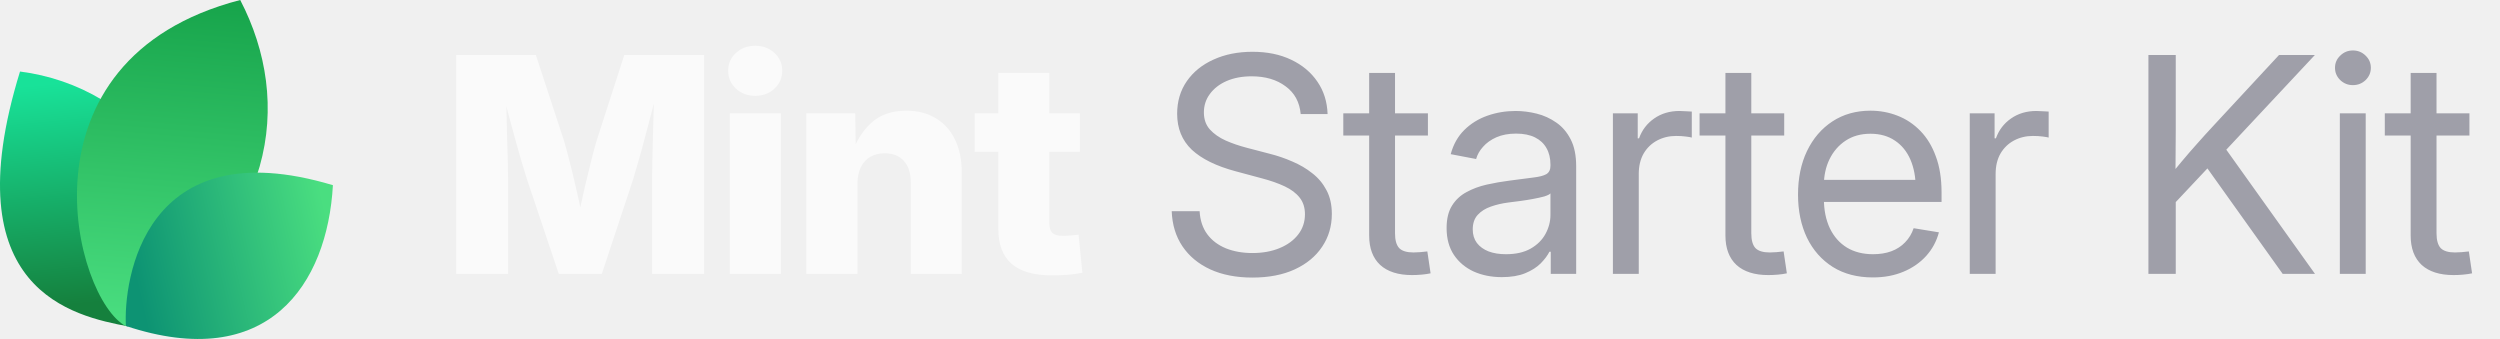
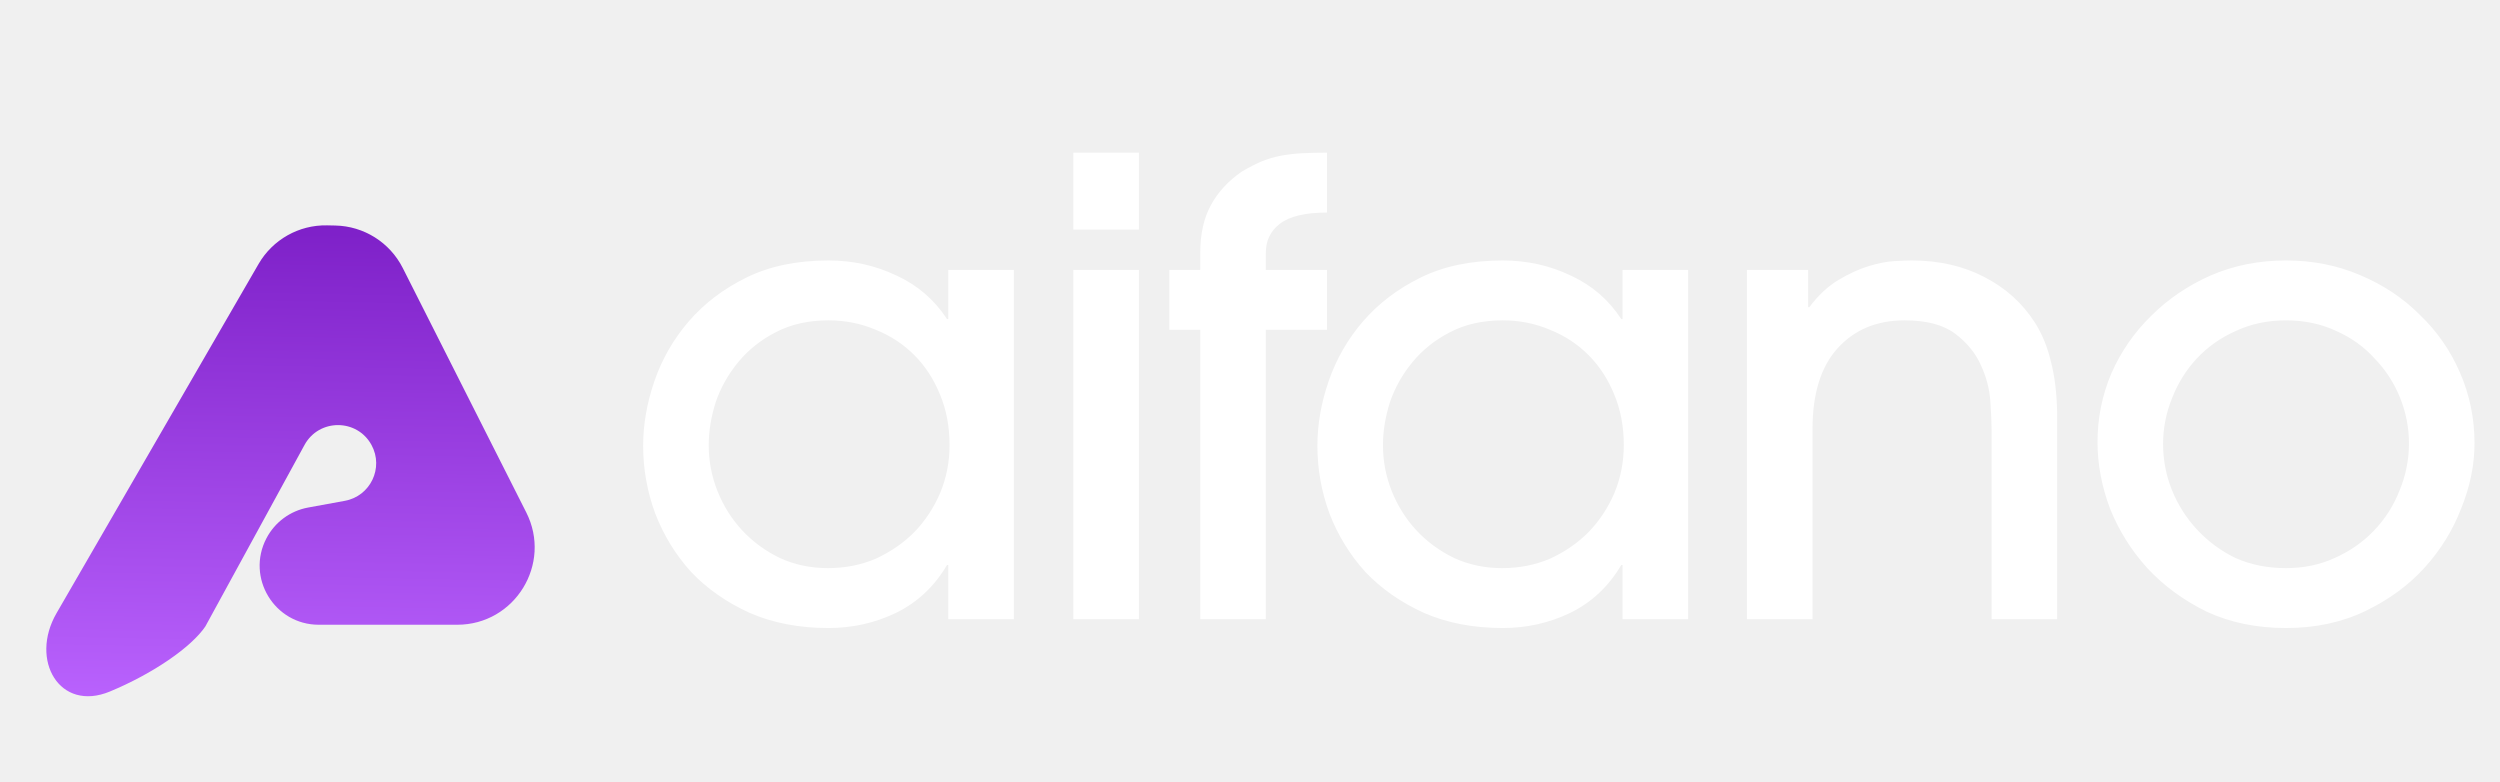
- <svg xmlns="http://www.w3.org/2000/svg" width="177" height="24" viewBox="0 0 177 24" fill="none">
-   <path d="M9.061 23.108C5.268 22.377 -3.391 20.627 1.417 5.064C9.634 6.099 16.973 14.064 9.061 23.108Z" fill="url(#paint0_linear_17557_2145)" />
-   <path d="M8.919 23.094C5.276 21.222 0.784 4.209 17.007 0C20.757 7.193 19.621 16.545 8.919 23.094Z" fill="url(#paint1_linear_17557_2145)" />
-   <path d="M8.914 23.079C8.735 19.882 10.159 9.085 23.57 13.111C23.181 20.123 18.984 26.418 8.914 23.079Z" fill="url(#paint2_linear_17557_2145)" />
-   <path d="M32.301 19.392V3.894H37.938L39.925 9.948C40.036 10.315 40.164 10.787 40.31 11.362C40.462 11.938 40.611 12.552 40.757 13.204C40.91 13.855 41.048 14.483 41.173 15.086C41.305 15.682 41.412 16.192 41.495 16.615H40.695C40.771 16.192 40.871 15.682 40.996 15.086C41.128 14.49 41.267 13.866 41.412 13.214C41.565 12.562 41.714 11.948 41.86 11.373C42.005 10.79 42.133 10.315 42.244 9.948L44.2 3.894H49.848V19.392H46.166V12.704C46.166 12.357 46.173 11.917 46.187 11.383C46.2 10.849 46.214 10.27 46.228 9.646C46.249 9.022 46.266 8.391 46.28 7.753C46.301 7.115 46.311 6.519 46.311 5.964H46.623C46.485 6.561 46.332 7.181 46.166 7.826C45.999 8.471 45.833 9.102 45.666 9.719C45.507 10.336 45.351 10.901 45.198 11.414C45.053 11.928 44.928 12.357 44.824 12.704L42.608 19.392H39.561L37.314 12.704C37.203 12.357 37.072 11.928 36.919 11.414C36.773 10.901 36.614 10.34 36.441 9.729C36.274 9.112 36.104 8.481 35.931 7.836C35.764 7.192 35.608 6.567 35.463 5.964H35.827C35.834 6.512 35.844 7.105 35.858 7.743C35.872 8.374 35.886 9.005 35.9 9.636C35.92 10.26 35.938 10.839 35.952 11.373C35.965 11.907 35.972 12.351 35.972 12.704V19.392H32.301ZM51.668 19.392V8.024H55.288V19.392H51.668ZM53.468 6.786C52.927 6.786 52.473 6.616 52.105 6.276C51.738 5.93 51.554 5.507 51.554 5.007C51.554 4.508 51.738 4.088 52.105 3.749C52.473 3.409 52.927 3.239 53.468 3.239C54.009 3.239 54.463 3.409 54.83 3.749C55.198 4.082 55.382 4.501 55.382 5.007C55.382 5.507 55.198 5.93 54.83 6.276C54.463 6.616 54.009 6.786 53.468 6.786ZM60.708 13.027V19.392H57.088V8.024H60.551L60.593 10.967H60.281C60.593 10.024 61.061 9.268 61.685 8.7C62.309 8.124 63.138 7.836 64.171 7.836C64.975 7.836 65.672 8.017 66.262 8.377C66.851 8.731 67.302 9.234 67.614 9.885C67.933 10.537 68.092 11.307 68.092 12.194V19.392H64.483V12.912C64.483 12.26 64.32 11.754 63.994 11.394C63.675 11.033 63.221 10.853 62.632 10.853C62.25 10.853 61.914 10.936 61.623 11.102C61.332 11.269 61.106 11.515 60.947 11.841C60.787 12.16 60.708 12.555 60.708 13.027ZM76.456 8.024V10.749H69.008V8.024H76.456ZM70.683 5.163H74.292V15.783C74.292 16.102 74.361 16.334 74.5 16.48C74.646 16.625 74.899 16.698 75.259 16.698C75.405 16.698 75.596 16.688 75.831 16.667C76.074 16.646 76.251 16.629 76.362 16.615L76.632 19.309C76.313 19.378 75.963 19.427 75.582 19.455C75.207 19.482 74.836 19.496 74.469 19.496C73.2 19.496 72.25 19.222 71.619 18.674C70.995 18.127 70.683 17.308 70.683 16.22V5.163Z" fill="#FAFAFA" />
-   <path d="M88.667 19.652C87.523 19.652 86.528 19.458 85.682 19.07C84.843 18.681 84.188 18.137 83.716 17.437C83.245 16.736 82.992 15.908 82.957 14.951H84.933C84.968 15.596 85.148 16.14 85.474 16.584C85.8 17.021 86.24 17.354 86.795 17.582C87.35 17.804 87.974 17.915 88.667 17.915C89.388 17.915 90.026 17.801 90.581 17.572C91.143 17.343 91.583 17.024 91.902 16.615C92.228 16.199 92.391 15.717 92.391 15.169C92.391 14.698 92.266 14.306 92.017 13.994C91.767 13.675 91.413 13.408 90.956 13.193C90.498 12.978 89.954 12.787 89.323 12.621L87.502 12.132C86.123 11.765 85.082 11.255 84.382 10.603C83.689 9.944 83.342 9.095 83.342 8.055C83.342 7.174 83.571 6.404 84.028 5.746C84.486 5.087 85.117 4.577 85.921 4.217C86.726 3.849 87.645 3.666 88.678 3.666C89.718 3.666 90.63 3.853 91.413 4.227C92.204 4.602 92.824 5.122 93.275 5.787C93.726 6.446 93.965 7.209 93.993 8.076H92.089C92.013 7.23 91.656 6.574 91.018 6.11C90.387 5.638 89.586 5.403 88.615 5.403C87.95 5.403 87.36 5.513 86.847 5.735C86.341 5.957 85.946 6.262 85.661 6.651C85.377 7.032 85.235 7.469 85.235 7.961C85.235 8.447 85.377 8.849 85.661 9.168C85.946 9.48 86.317 9.74 86.774 9.948C87.232 10.149 87.724 10.319 88.251 10.457L89.884 10.884C90.439 11.023 90.977 11.206 91.496 11.435C92.023 11.657 92.495 11.934 92.911 12.267C93.334 12.593 93.67 12.995 93.92 13.474C94.17 13.945 94.294 14.504 94.294 15.149C94.294 16.015 94.066 16.788 93.608 17.468C93.157 18.148 92.512 18.681 91.673 19.07C90.834 19.458 89.832 19.652 88.667 19.652ZM101.097 8.024V9.594H95.106V8.024H101.097ZM96.937 5.163H98.767V16.521C98.767 17 98.865 17.347 99.059 17.562C99.26 17.77 99.6 17.874 100.078 17.874C100.21 17.874 100.366 17.867 100.546 17.853C100.733 17.832 100.903 17.815 101.056 17.801L101.285 19.351C101.097 19.392 100.886 19.423 100.65 19.444C100.414 19.465 100.189 19.475 99.974 19.475C98.996 19.475 98.244 19.236 97.717 18.758C97.197 18.272 96.937 17.579 96.937 16.677V5.163ZM106.33 19.621C105.595 19.621 104.932 19.489 104.343 19.226C103.754 18.955 103.285 18.564 102.939 18.05C102.592 17.53 102.419 16.896 102.419 16.147C102.419 15.495 102.547 14.965 102.804 14.556C103.06 14.146 103.403 13.828 103.833 13.599C104.263 13.363 104.742 13.186 105.269 13.068C105.796 12.95 106.333 12.857 106.881 12.787C107.574 12.69 108.132 12.617 108.555 12.569C108.978 12.52 109.287 12.441 109.481 12.33C109.675 12.212 109.772 12.014 109.772 11.737V11.654C109.772 11.203 109.679 10.815 109.492 10.489C109.311 10.163 109.041 9.91 108.68 9.729C108.32 9.549 107.872 9.459 107.338 9.459C106.805 9.459 106.34 9.546 105.945 9.719C105.556 9.892 105.241 10.118 104.998 10.395C104.755 10.665 104.593 10.953 104.509 11.258L102.71 10.915C102.897 10.222 103.22 9.65 103.677 9.199C104.135 8.748 104.679 8.412 105.31 8.19C105.941 7.968 106.607 7.857 107.307 7.857C107.8 7.857 108.295 7.92 108.795 8.044C109.301 8.169 109.765 8.381 110.188 8.679C110.611 8.97 110.951 9.369 111.208 9.875C111.464 10.374 111.593 11.005 111.593 11.768V19.392H109.793V17.822H109.7C109.568 18.085 109.363 18.359 109.086 18.643C108.809 18.921 108.444 19.153 107.994 19.34C107.543 19.527 106.988 19.621 106.33 19.621ZM106.621 17.998C107.321 17.998 107.904 17.867 108.368 17.603C108.84 17.333 109.19 16.986 109.419 16.563C109.654 16.133 109.772 15.682 109.772 15.211V13.692C109.703 13.769 109.554 13.841 109.325 13.911C109.096 13.973 108.829 14.032 108.524 14.088C108.226 14.143 107.921 14.192 107.609 14.233C107.304 14.275 107.033 14.309 106.798 14.337C106.354 14.393 105.938 14.49 105.549 14.628C105.168 14.76 104.86 14.954 104.624 15.211C104.388 15.467 104.27 15.811 104.27 16.241C104.27 16.615 104.367 16.934 104.561 17.198C104.762 17.461 105.04 17.662 105.393 17.801C105.747 17.933 106.156 17.998 106.621 17.998ZM114.193 19.392V8.024H115.951V9.792H116.045C116.253 9.209 116.61 8.741 117.116 8.388C117.622 8.034 118.219 7.857 118.905 7.857C119.058 7.857 119.217 7.864 119.384 7.878C119.55 7.885 119.682 7.892 119.779 7.899V9.74C119.716 9.719 119.578 9.695 119.363 9.667C119.155 9.639 118.922 9.625 118.666 9.625C118.174 9.625 117.726 9.733 117.324 9.948C116.922 10.163 116.603 10.471 116.367 10.874C116.138 11.276 116.024 11.758 116.024 12.319V19.392H114.193ZM126.322 8.024V9.594H120.33V8.024H126.322ZM122.161 5.163H123.992V16.521C123.992 17 124.089 17.347 124.283 17.562C124.484 17.77 124.824 17.874 125.302 17.874C125.434 17.874 125.59 17.867 125.77 17.853C125.958 17.832 126.127 17.815 126.28 17.801L126.509 19.351C126.322 19.392 126.11 19.423 125.874 19.444C125.639 19.465 125.413 19.475 125.198 19.475C124.221 19.475 123.468 19.236 122.941 18.758C122.421 18.272 122.161 17.579 122.161 16.677V5.163ZM132.604 19.642C131.502 19.642 130.555 19.396 129.765 18.903C128.974 18.404 128.364 17.714 127.934 16.834C127.511 15.946 127.3 14.927 127.3 13.775C127.3 12.611 127.511 11.584 127.934 10.697C128.364 9.802 128.964 9.102 129.734 8.596C130.51 8.089 131.408 7.836 132.428 7.836C133.1 7.836 133.738 7.954 134.341 8.19C134.952 8.426 135.489 8.783 135.954 9.261C136.425 9.74 136.793 10.343 137.056 11.071C137.327 11.792 137.462 12.645 137.462 13.63V14.296H128.433V12.735H136.463L135.631 13.297C135.631 12.541 135.506 11.876 135.257 11.3C135.007 10.725 134.643 10.277 134.165 9.958C133.686 9.632 133.107 9.469 132.428 9.469C131.748 9.469 131.162 9.632 130.67 9.958C130.177 10.284 129.796 10.725 129.526 11.279C129.262 11.827 129.13 12.441 129.13 13.12V14.046C129.13 14.864 129.273 15.572 129.557 16.168C129.841 16.757 130.243 17.211 130.763 17.53C131.283 17.842 131.901 17.998 132.615 17.998C133.093 17.998 133.523 17.929 133.905 17.79C134.293 17.645 134.619 17.433 134.882 17.156C135.153 16.879 135.354 16.546 135.486 16.157L137.275 16.449C137.108 17.08 136.81 17.634 136.38 18.113C135.95 18.591 135.413 18.966 134.768 19.236C134.123 19.507 133.402 19.642 132.604 19.642ZM139.459 19.392V8.024H141.217V9.792H141.311C141.519 9.209 141.876 8.741 142.382 8.388C142.888 8.034 143.485 7.857 144.171 7.857C144.324 7.857 144.483 7.864 144.649 7.878C144.816 7.885 144.948 7.892 145.045 7.899V9.74C144.982 9.719 144.844 9.695 144.629 9.667C144.421 9.639 144.188 9.625 143.932 9.625C143.439 9.625 142.992 9.733 142.59 9.948C142.188 10.163 141.869 10.471 141.633 10.874C141.404 11.276 141.29 11.758 141.29 12.319V19.392H139.459ZM153.429 14.961V12.715C153.783 12.257 154.136 11.82 154.49 11.404C154.844 10.981 155.204 10.565 155.572 10.156C155.939 9.74 156.314 9.327 156.695 8.918L161.355 3.894H163.893L157.277 10.967H157.184L153.429 14.961ZM152.108 19.392V3.894H154.043V9.241L154.022 12.559L154.043 13.505V19.392H152.108ZM161.615 19.392L155.967 11.477L157.173 9.969L163.903 19.392H161.615ZM165.661 19.392V8.024H167.492V19.392H165.661ZM166.587 6.027C166.24 6.027 165.942 5.909 165.692 5.673C165.443 5.43 165.318 5.139 165.318 4.799C165.318 4.459 165.443 4.172 165.692 3.936C165.942 3.693 166.24 3.572 166.587 3.572C166.934 3.572 167.232 3.693 167.482 3.936C167.731 4.172 167.856 4.459 167.856 4.799C167.856 5.139 167.731 5.43 167.482 5.673C167.232 5.909 166.934 6.027 166.587 6.027ZM174.836 8.024V9.594H168.844V8.024H174.836ZM170.675 5.163H172.506V16.521C172.506 17 172.603 17.347 172.797 17.562C172.998 17.77 173.338 17.874 173.816 17.874C173.948 17.874 174.104 17.867 174.284 17.853C174.472 17.832 174.641 17.815 174.794 17.801L175.023 19.351C174.836 19.392 174.624 19.423 174.388 19.444C174.153 19.465 173.927 19.475 173.712 19.475C172.735 19.475 171.982 19.236 171.455 18.758C170.935 18.272 170.675 17.579 170.675 16.677V5.163Z" fill="#9F9FA9" />
+ <svg xmlns="http://www.w3.org/2000/svg" width="646" height="202" viewBox="0 0 646 202" fill="none">
+   <path d="M245.365 115.037C245.365 110.258 244.55 105.914 242.921 102.004C241.292 97.986 239.066 94.564 236.242 91.741C233.418 88.917 230.106 86.745 226.304 85.224C222.503 83.595 218.43 82.781 214.086 82.781C208.873 82.781 204.312 83.812 200.402 85.876C196.6 87.831 193.397 90.383 190.79 93.533C188.183 96.682 186.229 100.158 184.925 103.959C183.731 107.76 183.133 111.453 183.133 115.037C183.133 119.164 183.893 123.128 185.414 126.929C186.934 130.731 189.052 134.097 191.767 137.03C194.483 139.962 197.741 142.351 201.542 144.198C205.343 145.935 209.47 146.804 213.923 146.804C218.376 146.804 222.503 145.99 226.304 144.361C230.106 142.623 233.418 140.342 236.242 137.518C239.066 134.586 241.292 131.219 242.921 127.418C244.55 123.508 245.365 119.381 245.365 115.037ZM245.039 160V145.99H244.713C241.455 151.529 237.056 155.656 231.517 158.371C226.087 160.977 220.277 162.281 214.086 162.281C206.484 162.281 199.696 160.977 193.722 158.371C187.749 155.656 182.699 152.126 178.572 147.782C174.553 143.329 171.458 138.279 169.286 132.631C167.222 126.984 166.191 121.173 166.191 115.2C166.191 109.661 167.168 104.068 169.123 98.42C171.078 92.772 174.01 87.668 177.92 83.106C181.939 78.436 186.934 74.635 192.908 71.703C198.881 68.77 205.941 67.304 214.086 67.304C220.385 67.304 226.25 68.608 231.68 71.214C237.111 73.712 241.455 77.459 244.713 82.455H245.039V69.748H261.982V160H245.039ZM294.296 59.322H277.354V39.447H294.296V59.322ZM294.296 160H277.354V69.748H294.296V160ZM310.144 160V85.224H302.162V69.748H310.144V65.349C310.144 60.462 311.068 56.335 312.914 52.968C314.76 49.601 317.421 46.723 320.897 44.334C322.743 43.248 324.426 42.379 325.947 41.727C327.576 41.076 329.205 40.587 330.834 40.261C332.572 39.935 334.364 39.718 336.21 39.609C338.165 39.501 340.391 39.447 342.889 39.447V54.923C337.242 54.923 333.169 55.901 330.671 57.855C328.282 59.702 327.087 62.2 327.087 65.349V69.748H342.889V85.224H327.087V160H310.144ZM419.589 115.037C419.589 110.258 418.775 105.914 417.146 102.004C415.517 97.986 413.29 94.564 410.466 91.741C407.643 88.917 404.33 86.745 400.529 85.224C396.728 83.595 392.655 82.781 388.311 82.781C383.098 82.781 378.536 83.812 374.626 85.876C370.825 87.831 367.621 90.383 365.015 93.533C362.408 96.682 360.453 100.158 359.15 103.959C357.955 107.76 357.358 111.453 357.358 115.037C357.358 119.164 358.118 123.128 359.639 126.929C361.159 130.731 363.277 134.097 365.992 137.03C368.707 139.962 371.965 142.351 375.767 144.198C379.568 145.935 383.695 146.804 388.148 146.804C392.601 146.804 396.728 145.99 400.529 144.361C404.33 142.623 407.643 140.342 410.466 137.518C413.29 134.586 415.517 131.219 417.146 127.418C418.775 123.508 419.589 119.381 419.589 115.037ZM419.264 160V145.99H418.938C415.68 151.529 411.281 155.656 405.742 158.371C400.312 160.977 394.501 162.281 388.311 162.281C380.708 162.281 373.92 160.977 367.947 158.371C361.974 155.656 356.923 152.126 352.796 147.782C348.778 143.329 345.683 138.279 343.51 132.631C341.447 126.984 340.415 121.173 340.415 115.2C340.415 109.661 341.393 104.068 343.348 98.42C345.302 92.772 348.235 87.668 352.145 83.106C356.163 78.436 361.159 74.635 367.132 71.703C373.106 68.77 380.165 67.304 388.311 67.304C394.61 67.304 400.475 68.608 405.905 71.214C411.335 73.712 415.68 77.459 418.938 82.455H419.264V69.748H436.206V160H419.264ZM514.625 160V110.964C514.625 109.226 514.516 106.783 514.299 103.633C514.082 100.484 513.267 97.388 511.855 94.347C510.443 91.198 508.217 88.483 505.176 86.202C502.135 83.921 497.791 82.781 492.143 82.781C484.975 82.781 479.219 85.17 474.874 89.949C470.53 94.727 468.358 101.678 468.358 110.801V160H451.415V69.748H467.218V79.359H467.544C469.824 76.319 472.322 73.984 475.037 72.354C477.753 70.725 480.359 69.531 482.857 68.77C485.355 68.01 487.581 67.576 489.536 67.467C491.6 67.359 493.066 67.304 493.935 67.304C500.994 67.304 507.239 68.716 512.67 71.54C518.209 74.364 522.607 78.328 525.865 83.432C527.712 86.365 529.069 89.677 529.938 93.37C530.916 97.062 531.459 101.461 531.567 106.566V160H514.625ZM622.475 114.548C622.475 110.53 621.715 106.62 620.194 102.819C618.674 99.017 616.501 95.65 613.678 92.718C610.962 89.677 607.65 87.288 603.74 85.55C599.83 83.704 595.486 82.781 590.707 82.781C585.929 82.781 581.584 83.704 577.675 85.55C573.765 87.288 570.398 89.677 567.574 92.718C564.859 95.65 562.741 99.072 561.221 102.981C559.7 106.783 558.94 110.693 558.94 114.711C558.94 118.838 559.7 122.802 561.221 126.603C562.741 130.405 564.913 133.826 567.737 136.867C570.561 139.908 573.873 142.351 577.675 144.198C581.584 145.935 585.929 146.804 590.707 146.804C595.269 146.804 599.45 145.935 603.251 144.198C607.161 142.46 610.528 140.125 613.352 137.193C616.284 134.152 618.511 130.676 620.031 126.766C621.66 122.857 622.475 118.784 622.475 114.548ZM639.417 114.548C639.417 120.087 638.277 125.68 635.996 131.328C633.824 136.975 630.675 142.08 626.548 146.641C622.42 151.203 617.316 154.95 611.234 157.882C605.152 160.815 598.31 162.281 590.707 162.281C583.105 162.281 576.263 160.869 570.181 158.045C564.207 155.113 559.103 151.366 554.867 146.804C550.74 142.243 547.536 137.138 545.255 131.491C543.083 125.735 541.997 119.978 541.997 114.222C541.997 108.032 543.192 102.113 545.581 96.465C548.079 90.817 551.5 85.876 555.845 81.64C560.189 77.296 565.293 73.821 571.158 71.214C577.131 68.608 583.648 67.304 590.707 67.304C597.55 67.304 603.903 68.553 609.768 71.051C615.741 73.549 620.9 76.97 625.244 81.314C629.697 85.55 633.173 90.546 635.67 96.302C638.168 102.058 639.417 108.14 639.417 114.548Z" fill="white" />
+   <path d="M66.813 68.213L14.608 158.446C7.574 170.604 15.422 184.079 28.394 178.69C39.597 174.035 49.444 167.224 53.065 161.868L78.685 114.979C82.428 108.129 92.268 108.136 96.001 114.991C99.213 120.889 95.72 128.201 89.115 129.41L79.631 131.146C74.999 131.993 71.018 134.93 68.841 139.105C63.54 149.271 70.915 161.435 82.38 161.435L118.137 161.435C133.041 161.435 142.709 145.718 135.988 132.415L104.073 69.251C100.735 62.645 94.021 58.422 86.621 58.275L84.523 58.233C77.243 58.088 70.46 61.91 66.813 68.213Z" fill="url(#paint0_linear_dark)" />
  <defs>
-     <linearGradient id="paint0_linear_17557_2145" x1="3.776" y1="5.916" x2="5.232" y2="21.559" gradientUnits="userSpaceOnUse">
-       <stop stop-color="#18E299" />
-       <stop offset="1" stop-color="#15803D" />
-     </linearGradient>
-     <linearGradient id="paint1_linear_17557_2145" x1="12.171" y1="-0.718" x2="10.19" y2="22.983" gradientUnits="userSpaceOnUse">
-       <stop stop-color="#16A34A" />
-       <stop offset="1" stop-color="#4ADE80" />
-     </linearGradient>
-     <linearGradient id="paint2_linear_17557_2145" x1="23.133" y1="15.353" x2="9.338" y2="18.52" gradientUnits="userSpaceOnUse">
-       <stop stop-color="#4ADE80" />
-       <stop offset="1" stop-color="#0D9373" />
+     <linearGradient id="paint0_linear_dark" x1="77.783" y1="58.098" x2="75.241" y2="185.463" gradientUnits="userSpaceOnUse">
+       <stop stop-color="#7E20C8" />
+       <stop offset="1" stop-color="#BB64FF" />
    </linearGradient>
  </defs>
</svg>
